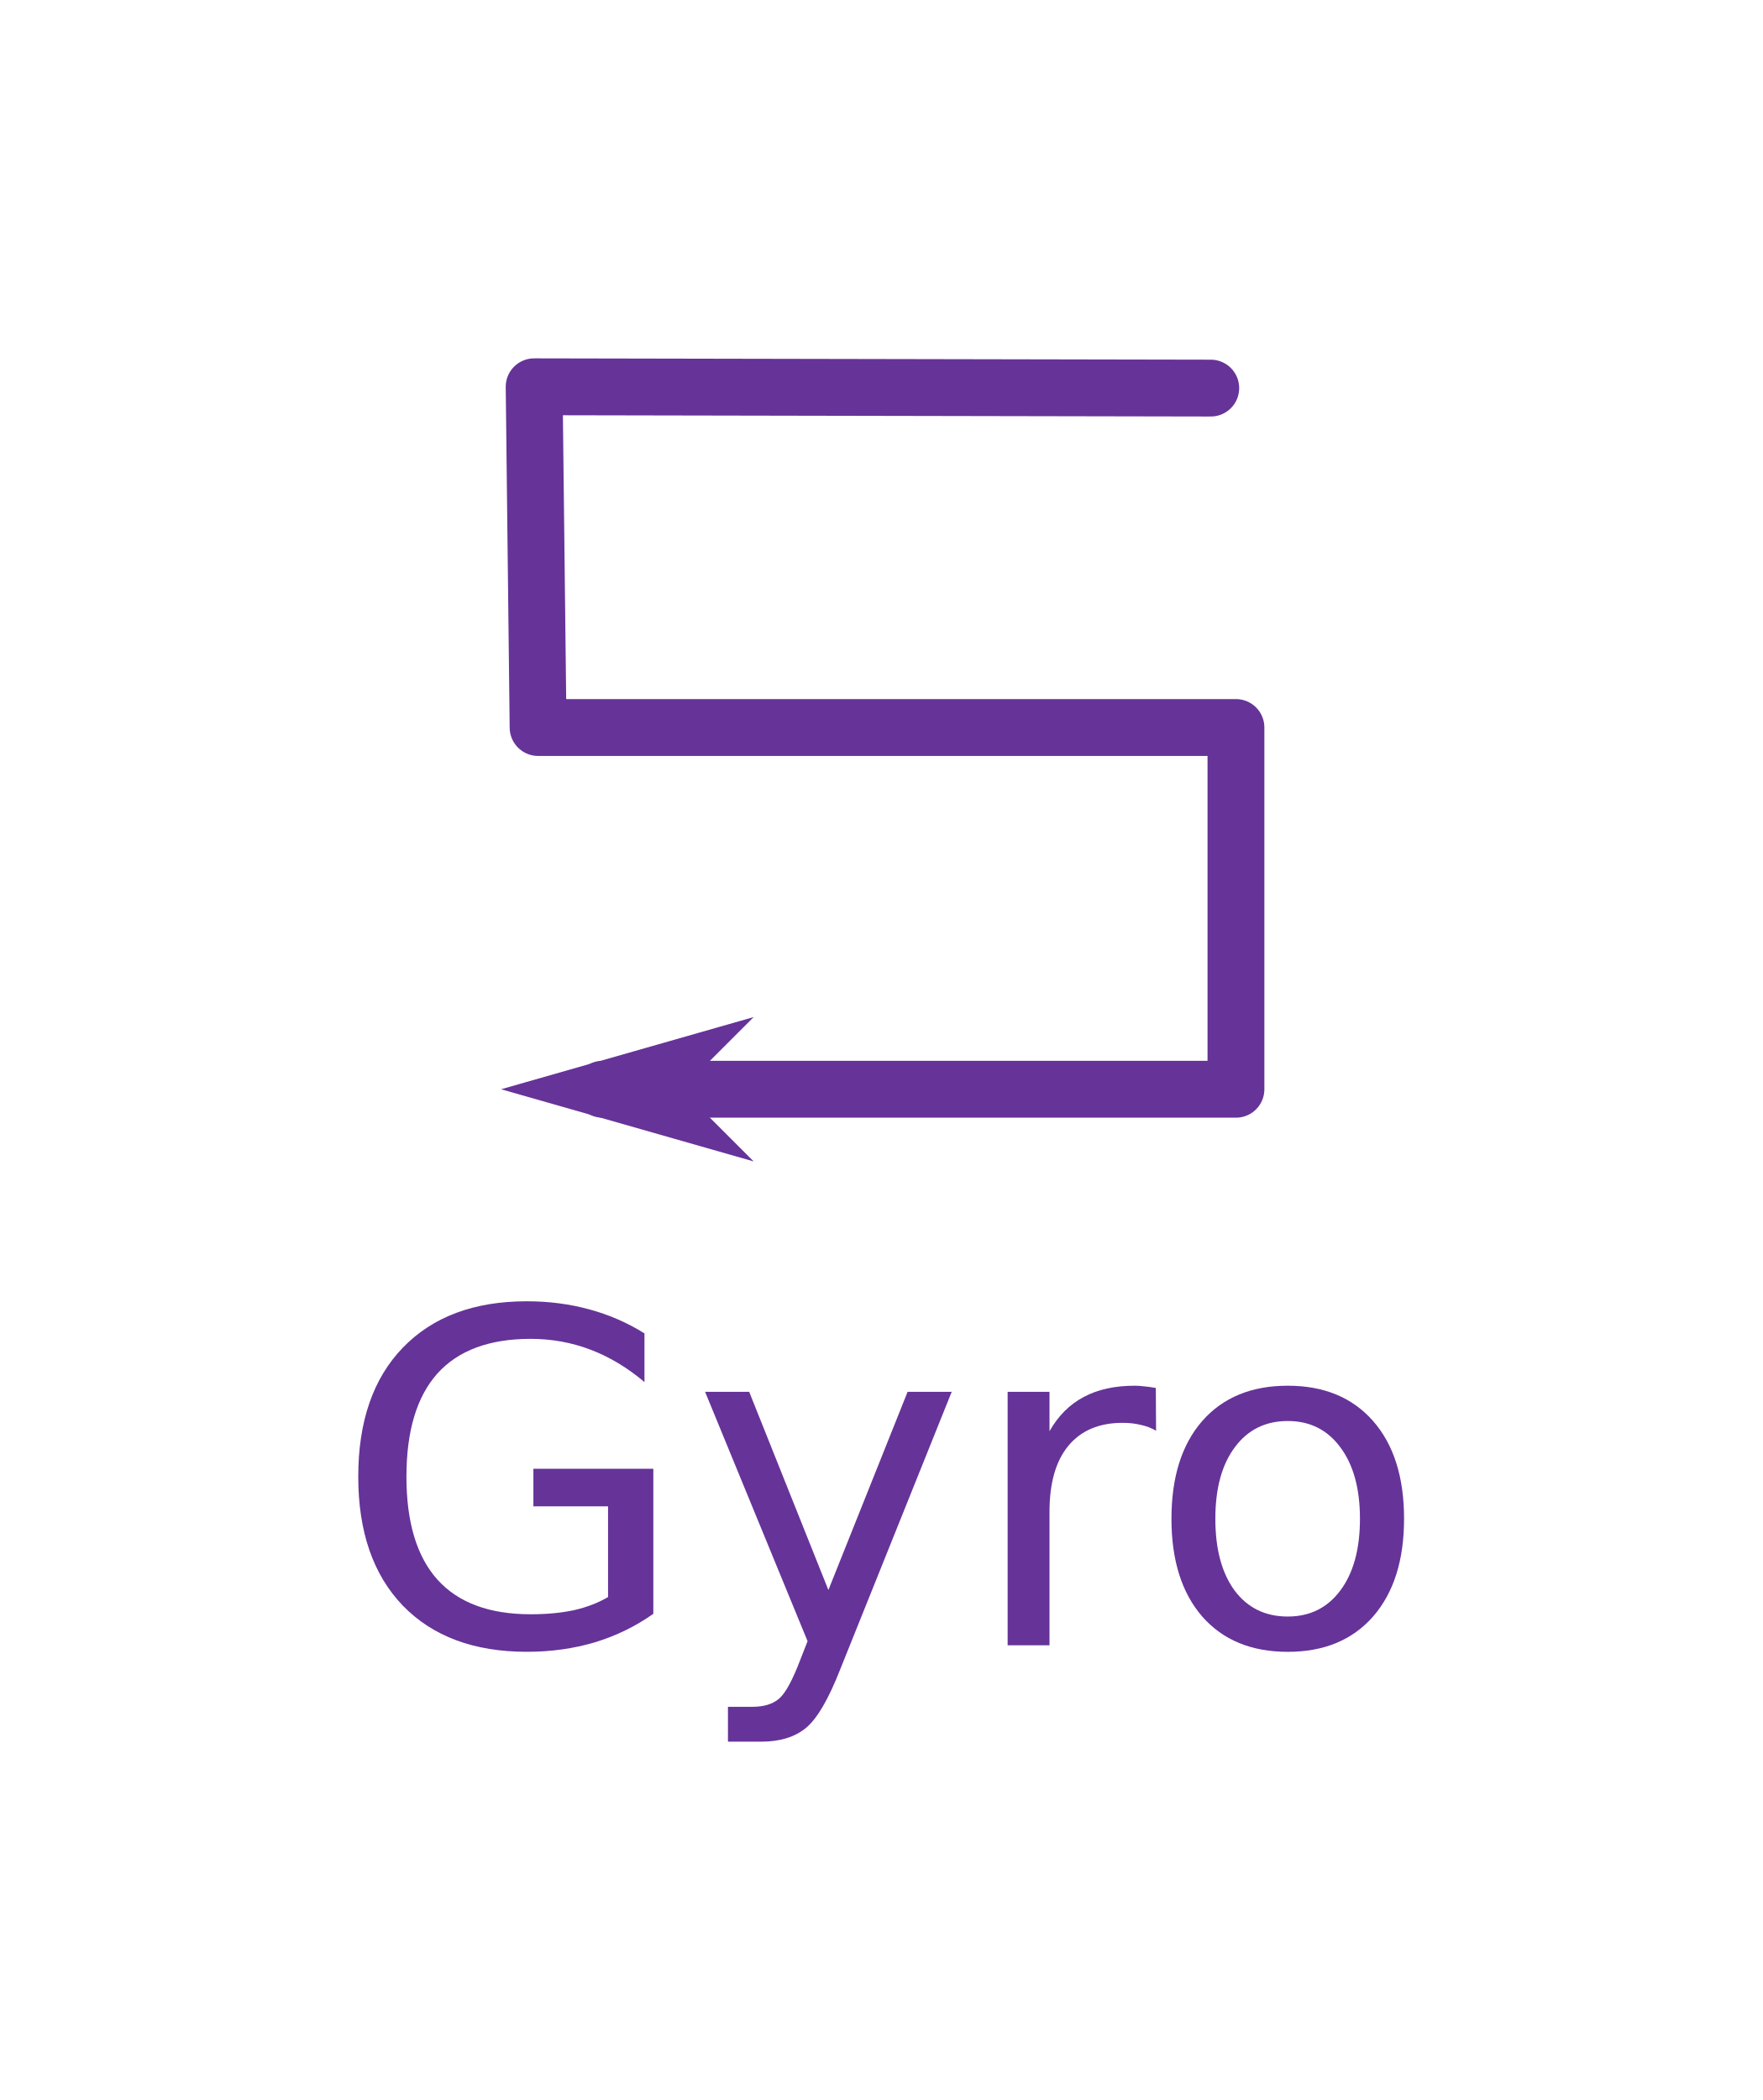
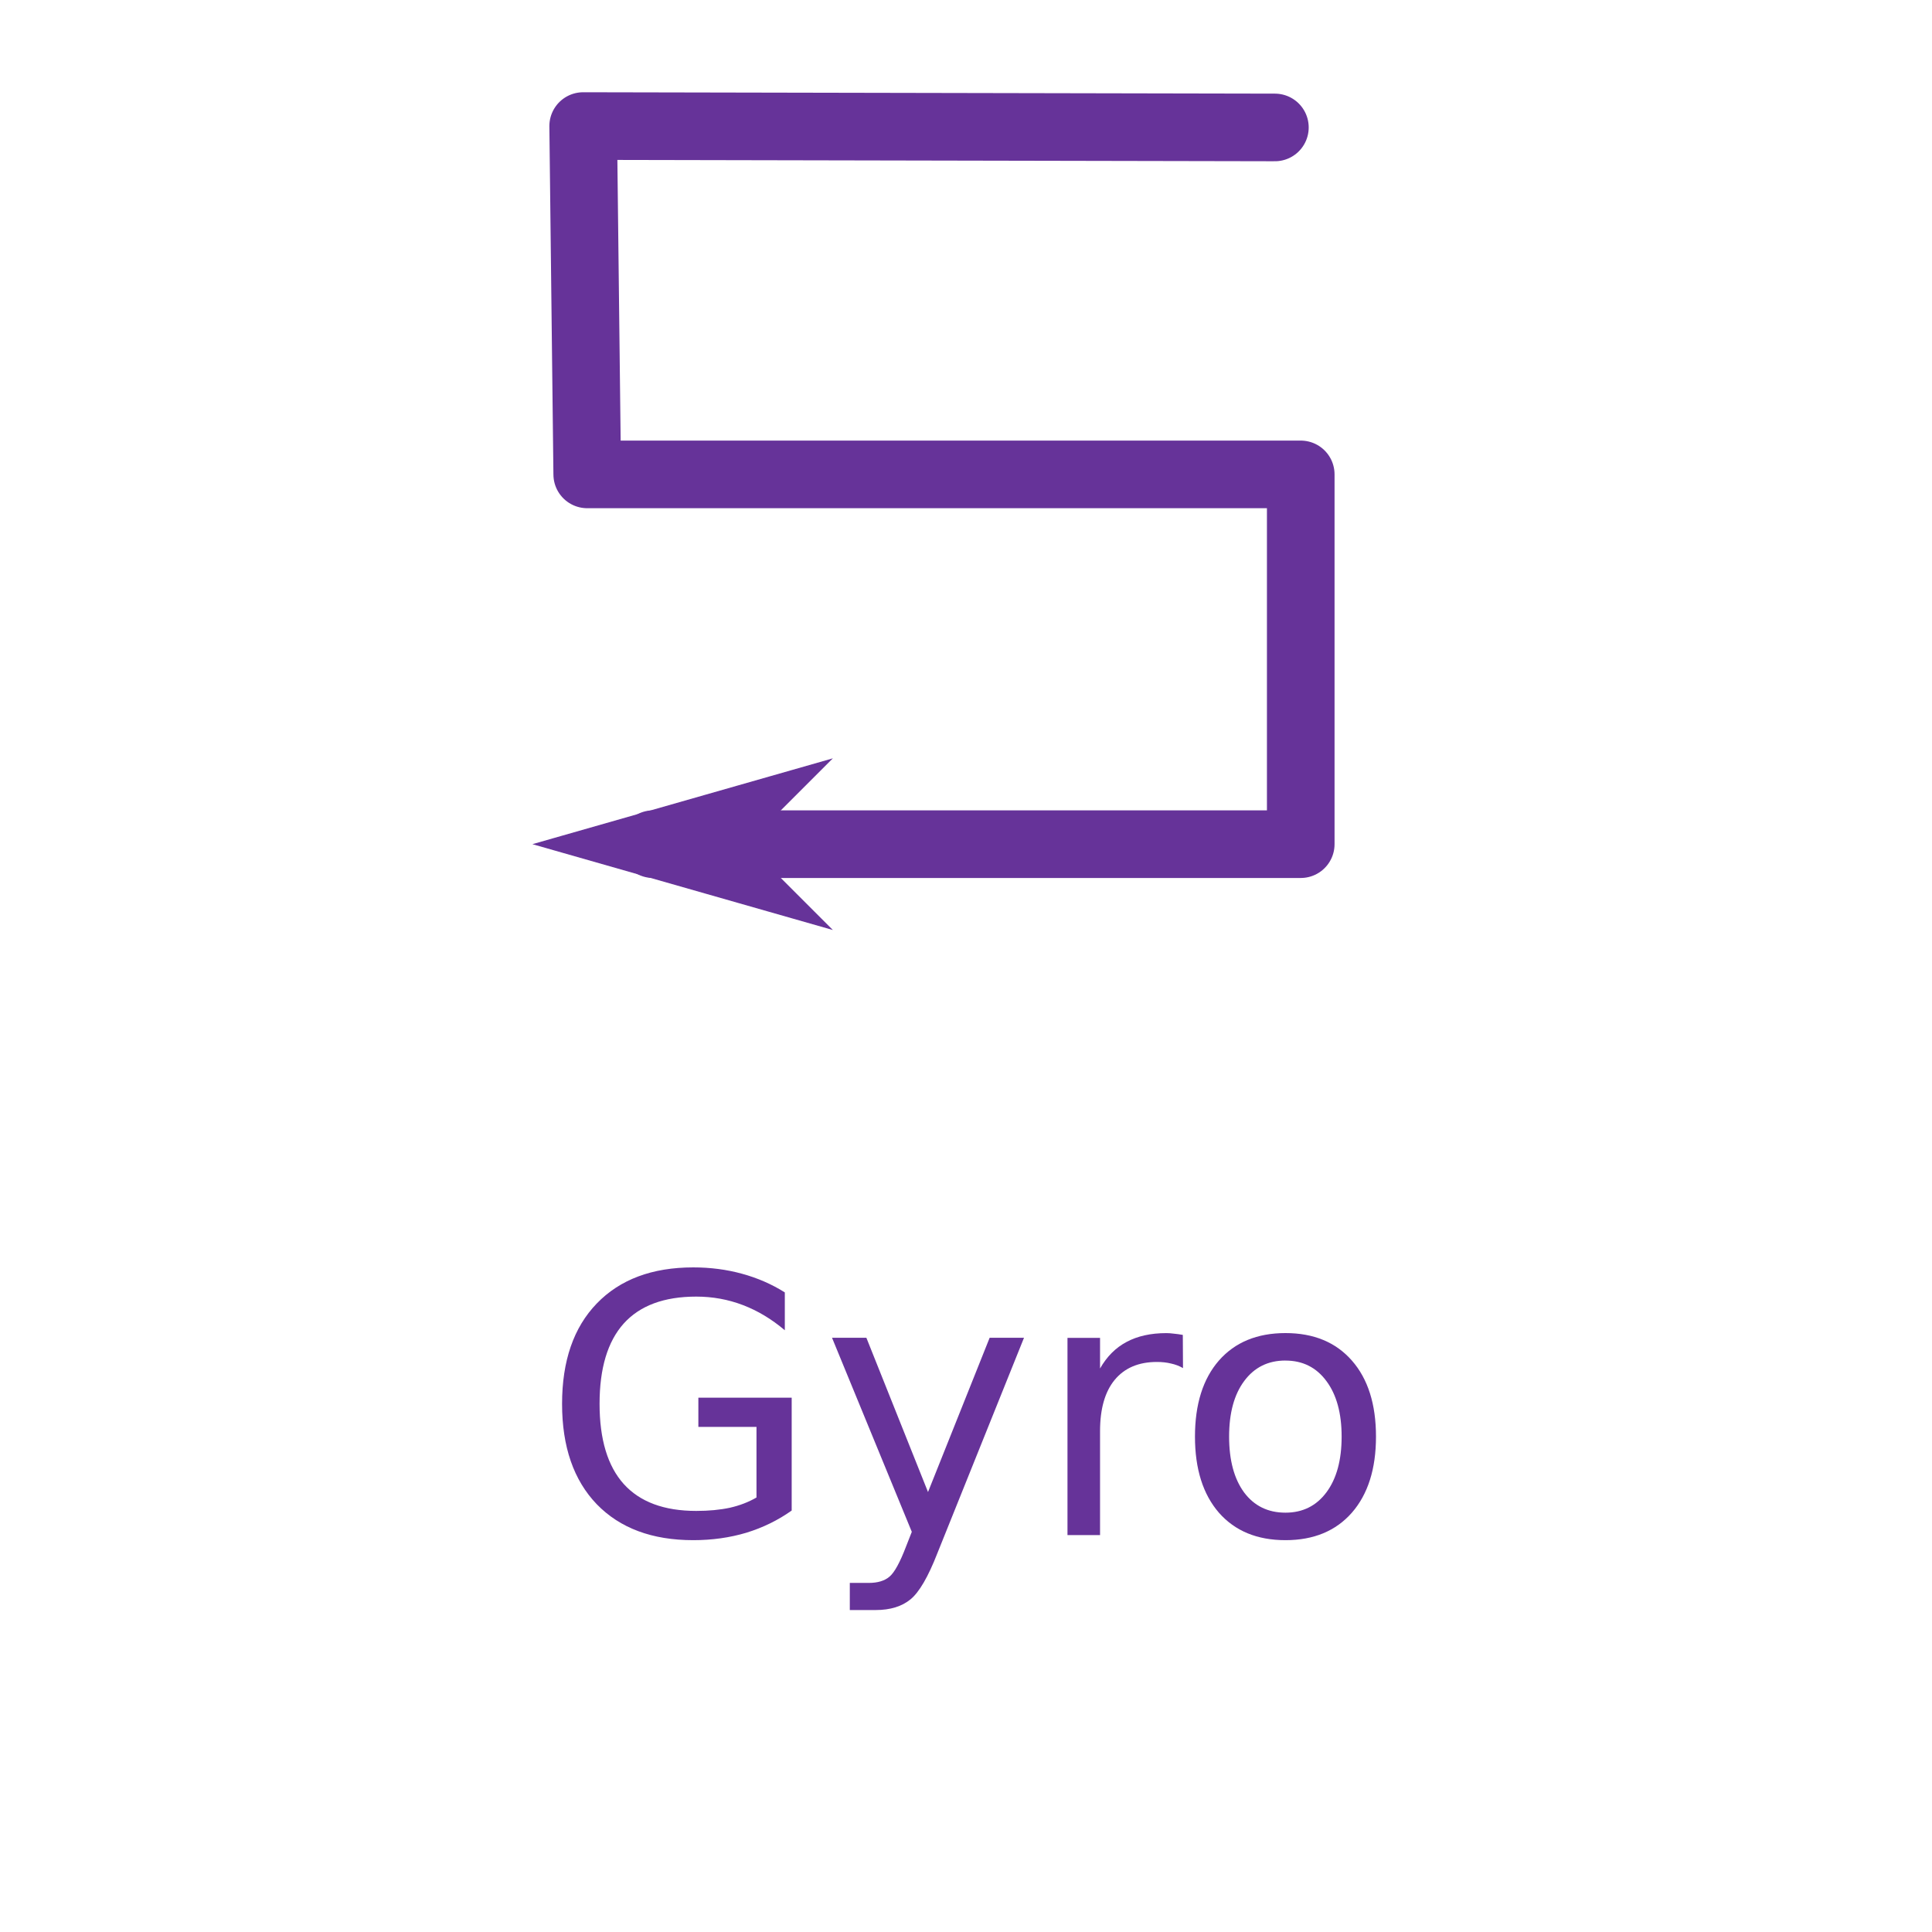
- <svg xmlns="http://www.w3.org/2000/svg" id="svg1251" version="1.1" viewBox="0 0 14.758 17.584" height="17.584mm" width="14.758mm">
+ <svg xmlns="http://www.w3.org/2000/svg" width="200" height="200" viewBox="0 0 52.917 52.917" version="1.1" id="svg1251">
  <defs id="defs1245">
-     <marker orient="auto" refY="0" refX="0" id="Arrow1Send" style="overflow:visible">
-       <path id="path854" d="M 0,0 5,-5 -12.5,0 5,5 Z" style="fill:#663399;fill-opacity:1;fill-rule:evenodd;stroke:#663399;stroke-width:1pt;stroke-opacity:1" transform="matrix(-0.2,0,0,-0.2,-1.2,0)" />
+     <rect id="rect11638" height="12.946" width="53.545" y="100.804" x="59.542" />
+     <marker style="overflow:visible;" id="marker11580" refX="0.0" refY="0.0" orient="auto">
+       <path transform="scale(0.2) rotate(180) translate(6,0)" style="fill-rule:evenodd;stroke:#663399;stroke-width:1pt;stroke-opacity:1;fill:#663399;fill-opacity:1" d="M 0.0,0.0 L 5.0,-5.0 L -12.5,0.0 L 5.0,5.0 L 0.0,0.0 z " id="path10723" />
    </marker>
-     <marker orient="auto" refY="0" refX="0" id="marker1892" style="overflow:visible">
-       <path id="path1890" d="M 0,0 5,-5 -12.5,0 5,5 Z" style="fill:#663399;fill-opacity:1;fill-rule:evenodd;stroke:#663399;stroke-width:1pt;stroke-opacity:1" transform="matrix(-0.2,0,0,-0.2,-1.2,0)" />
+     <marker style="overflow:visible" id="Arrow1Send" refX="0" refY="0" orient="auto">
+       <path transform="matrix(-0.2,0,0,-0.2,-1.2,0)" style="fill:#663399;fill-opacity:1;fill-rule:evenodd;stroke:#663399;stroke-width:1pt;stroke-opacity:1" d="M 0,0 5,-5 -12.5,0 5,5 Z" id="path854" />
+     </marker>
+     <marker style="overflow:visible" id="marker1892" refX="0" refY="0" orient="auto">
+       <path transform="matrix(-0.2,0,0,-0.2,-1.2,0)" style="fill:#663399;fill-opacity:1;fill-rule:evenodd;stroke:#663399;stroke-width:1pt;stroke-opacity:1" d="M 0,0 5,-5 -12.5,0 5,5 Z" id="path1890" />
    </marker>
  </defs>
-   <g transform="translate(-59.78099,-67.49835)" id="layer1">
-     <path style="fill:none;stroke:#663399;stroke-width:0.476;stroke-linecap:round;stroke-linejoin:round;stroke-miterlimit:4;stroke-dasharray:none;stroke-opacity:1;marker-end:url(#marker1892)" d="m 69.92,70.748 -5.666,-0.011 0.033,2.853 h 5.844 v 3.029 h -5.304" id="path1876" />
-     <g aria-label="Gyro" transform="matrix(0.2645833,0,0,0.2645833,11.77601,-47.33398)" id="text1924" style="font-style:normal;font-weight:normal;font-size:14.667px;line-height:1.25;font-family:sans-serif;letter-spacing:0px;word-spacing:0px;white-space:pre;shape-inside:url(#rect1926);fill:#663399;fill-opacity:1;stroke:none">
-       <path d="m 200.681,484.555 v -2.872 h -2.363 v -1.189 h 3.796 v 4.59 q -0.838,0.594 -1.848,0.902 -1.01,0.301 -2.156,0.301 -2.507,0 -3.924,-1.461 -1.411,-1.468 -1.411,-4.082 0,-2.621 1.411,-4.082 1.418,-1.468 3.924,-1.468 1.046,0 1.984,0.258 0.945,0.258 1.74,0.759 v 1.54 q -0.802,-0.68 -1.704,-1.024 -0.902,-0.344 -1.898,-0.344 -1.962,0 -2.951,1.096 -0.981,1.096 -0.981,3.266 0,2.163 0.981,3.258 0.988,1.096 2.951,1.096 0.766,0 1.368,-0.129 0.602,-0.136 1.081,-0.415 z" style="fill:#663399;fill-opacity:1" id="path1930" />
-       <path d="m 208.036,486.825 q -0.559,1.432 -1.089,1.869 -0.53,0.437 -1.418,0.437 h -1.053 v -1.103 h 0.773 q 0.544,0 0.845,-0.258 0.301,-0.258 0.666,-1.217 l 0.236,-0.602 -3.244,-7.892 h 1.396 l 2.507,6.273 2.507,-6.273 h 1.396 z" style="fill:#663399;fill-opacity:1" id="path1932" />
-       <path d="m 218.026,479.291 q -0.222,-0.129 -0.487,-0.186 -0.258,-0.064 -0.573,-0.064 -1.117,0 -1.719,0.73 -0.594,0.723 -0.594,2.084 v 4.225 h -1.325 v -8.021 h 1.325 v 1.246 q 0.415,-0.73 1.081,-1.081 0.666,-0.358 1.618,-0.358 0.136,0 0.301,0.021 0.165,0.014 0.365,0.05 z" style="fill:#663399;fill-opacity:1" id="path1934" />
-       <path d="m 222.194,478.983 q -1.06,0 -1.676,0.831 -0.616,0.824 -0.616,2.263 0,1.439 0.609,2.27 0.616,0.824 1.683,0.824 1.053,0 1.669,-0.831 0.616,-0.831 0.616,-2.263 0,-1.425 -0.616,-2.256 -0.616,-0.838 -1.669,-0.838 z m 0,-1.117 q 1.719,0 2.7,1.117 0.981,1.117 0.981,3.094 0,1.969 -0.981,3.094 -0.981,1.117 -2.7,1.117 -1.726,0 -2.707,-1.117 -0.974,-1.124 -0.974,-3.094 0,-1.977 0.974,-3.094 0.981,-1.117 2.707,-1.117 z" style="fill:#663399;fill-opacity:1" id="path1936" />
+   <g id="layer1" transform="translate(-59.78099,-67.49835)">
+     <path id="path11571" d="M 94.7,70.989 75.754,70.951 75.865,80.492 H 95.408 V 90.62 H 77.67" style="fill:none;stroke:#663399;stroke-width:1.852;stroke-linecap:round;stroke-linejoin:round;stroke-opacity:1;stroke-miterlimit:4;stroke-dasharray:none;marker-end:url(#marker11580)" />
+     <g style="font-style:normal;font-weight:normal;font-size:3.881px;line-height:1.25;font-family:sans-serif;text-align:center;letter-spacing:0px;word-spacing:0px;text-anchor:middle;white-space:pre;shape-inside:url(#rect11638);fill:#663399;fill-opacity:1;stroke:none" id="text11636" aria-label="Gyro">
+       <path id="path12550" style="font-size:9.878px;text-align:center;text-anchor:middle;fill:#663399;fill-opacity:1" d="m 80.501,108.515 v -1.934 h -1.592 v -0.801 h 2.556 v 3.092 q -0.564,0.4 -1.244,0.608 -0.68,0.203 -1.452,0.203 -1.688,0 -2.643,-0.984 -0.95,-0.989 -0.95,-2.749 0,-1.765 0.95,-2.749 0.955,-0.989 2.643,-0.989 0.704,0 1.336,0.174 0.637,0.174 1.172,0.511 v 1.037 q -0.54,-0.458 -1.148,-0.69 -0.608,-0.232 -1.278,-0.232 -1.322,0 -1.987,0.738 -0.661,0.738 -0.661,2.199 0,1.457 0.661,2.195 0.666,0.738 1.987,0.738 0.516,0 0.921,-0.087 0.405,-0.092 0.728,-0.28 z" />
+       <path id="path12552" style="font-size:9.878px;text-align:center;text-anchor:middle;fill:#663399;fill-opacity:1" d="m 85.454,110.044 q -0.376,0.965 -0.733,1.259 -0.357,0.294 -0.955,0.294 h -0.709 v -0.743 h 0.521 q 0.367,0 0.569,-0.174 0.203,-0.174 0.449,-0.82 l 0.159,-0.405 -2.185,-5.315 h 0.941 l 1.688,4.225 1.688,-4.225 h 0.941 z" />
+       <path id="path12554" style="font-size:9.878px;text-align:center;text-anchor:middle;fill:#663399;fill-opacity:1" d="m 92.183,104.97 q -0.15,-0.087 -0.328,-0.125 -0.174,-0.043 -0.386,-0.043 -0.752,0 -1.158,0.492 -0.4,0.487 -0.4,1.404 v 2.846 h -0.892 v -5.402 h 0.892 v 0.839 q 0.28,-0.492 0.728,-0.728 0.449,-0.241 1.09,-0.241 0.092,0 0.203,0.015 0.111,0.01 0.246,0.034 z" />
+       <path id="path12556" style="font-size:9.878px;text-align:center;text-anchor:middle;fill:#663399;fill-opacity:1" d="m 94.99,104.763 q -0.714,0 -1.129,0.559 -0.415,0.555 -0.415,1.524 0,0.969 0.41,1.529 0.415,0.555 1.133,0.555 0.709,0 1.124,-0.559 0.415,-0.559 0.415,-1.524 0,-0.96 -0.415,-1.519 -0.415,-0.564 -1.124,-0.564 z m 0,-0.752 q 1.158,0 1.818,0.752 0.661,0.752 0.661,2.084 0,1.326 -0.661,2.084 -0.661,0.752 -1.818,0.752 -1.162,0 -1.823,-0.752 -0.656,-0.757 -0.656,-2.084 0,-1.331 0.656,-2.084 0.661,-0.752 1.823,-0.752 z" />
    </g>
  </g>
</svg>
